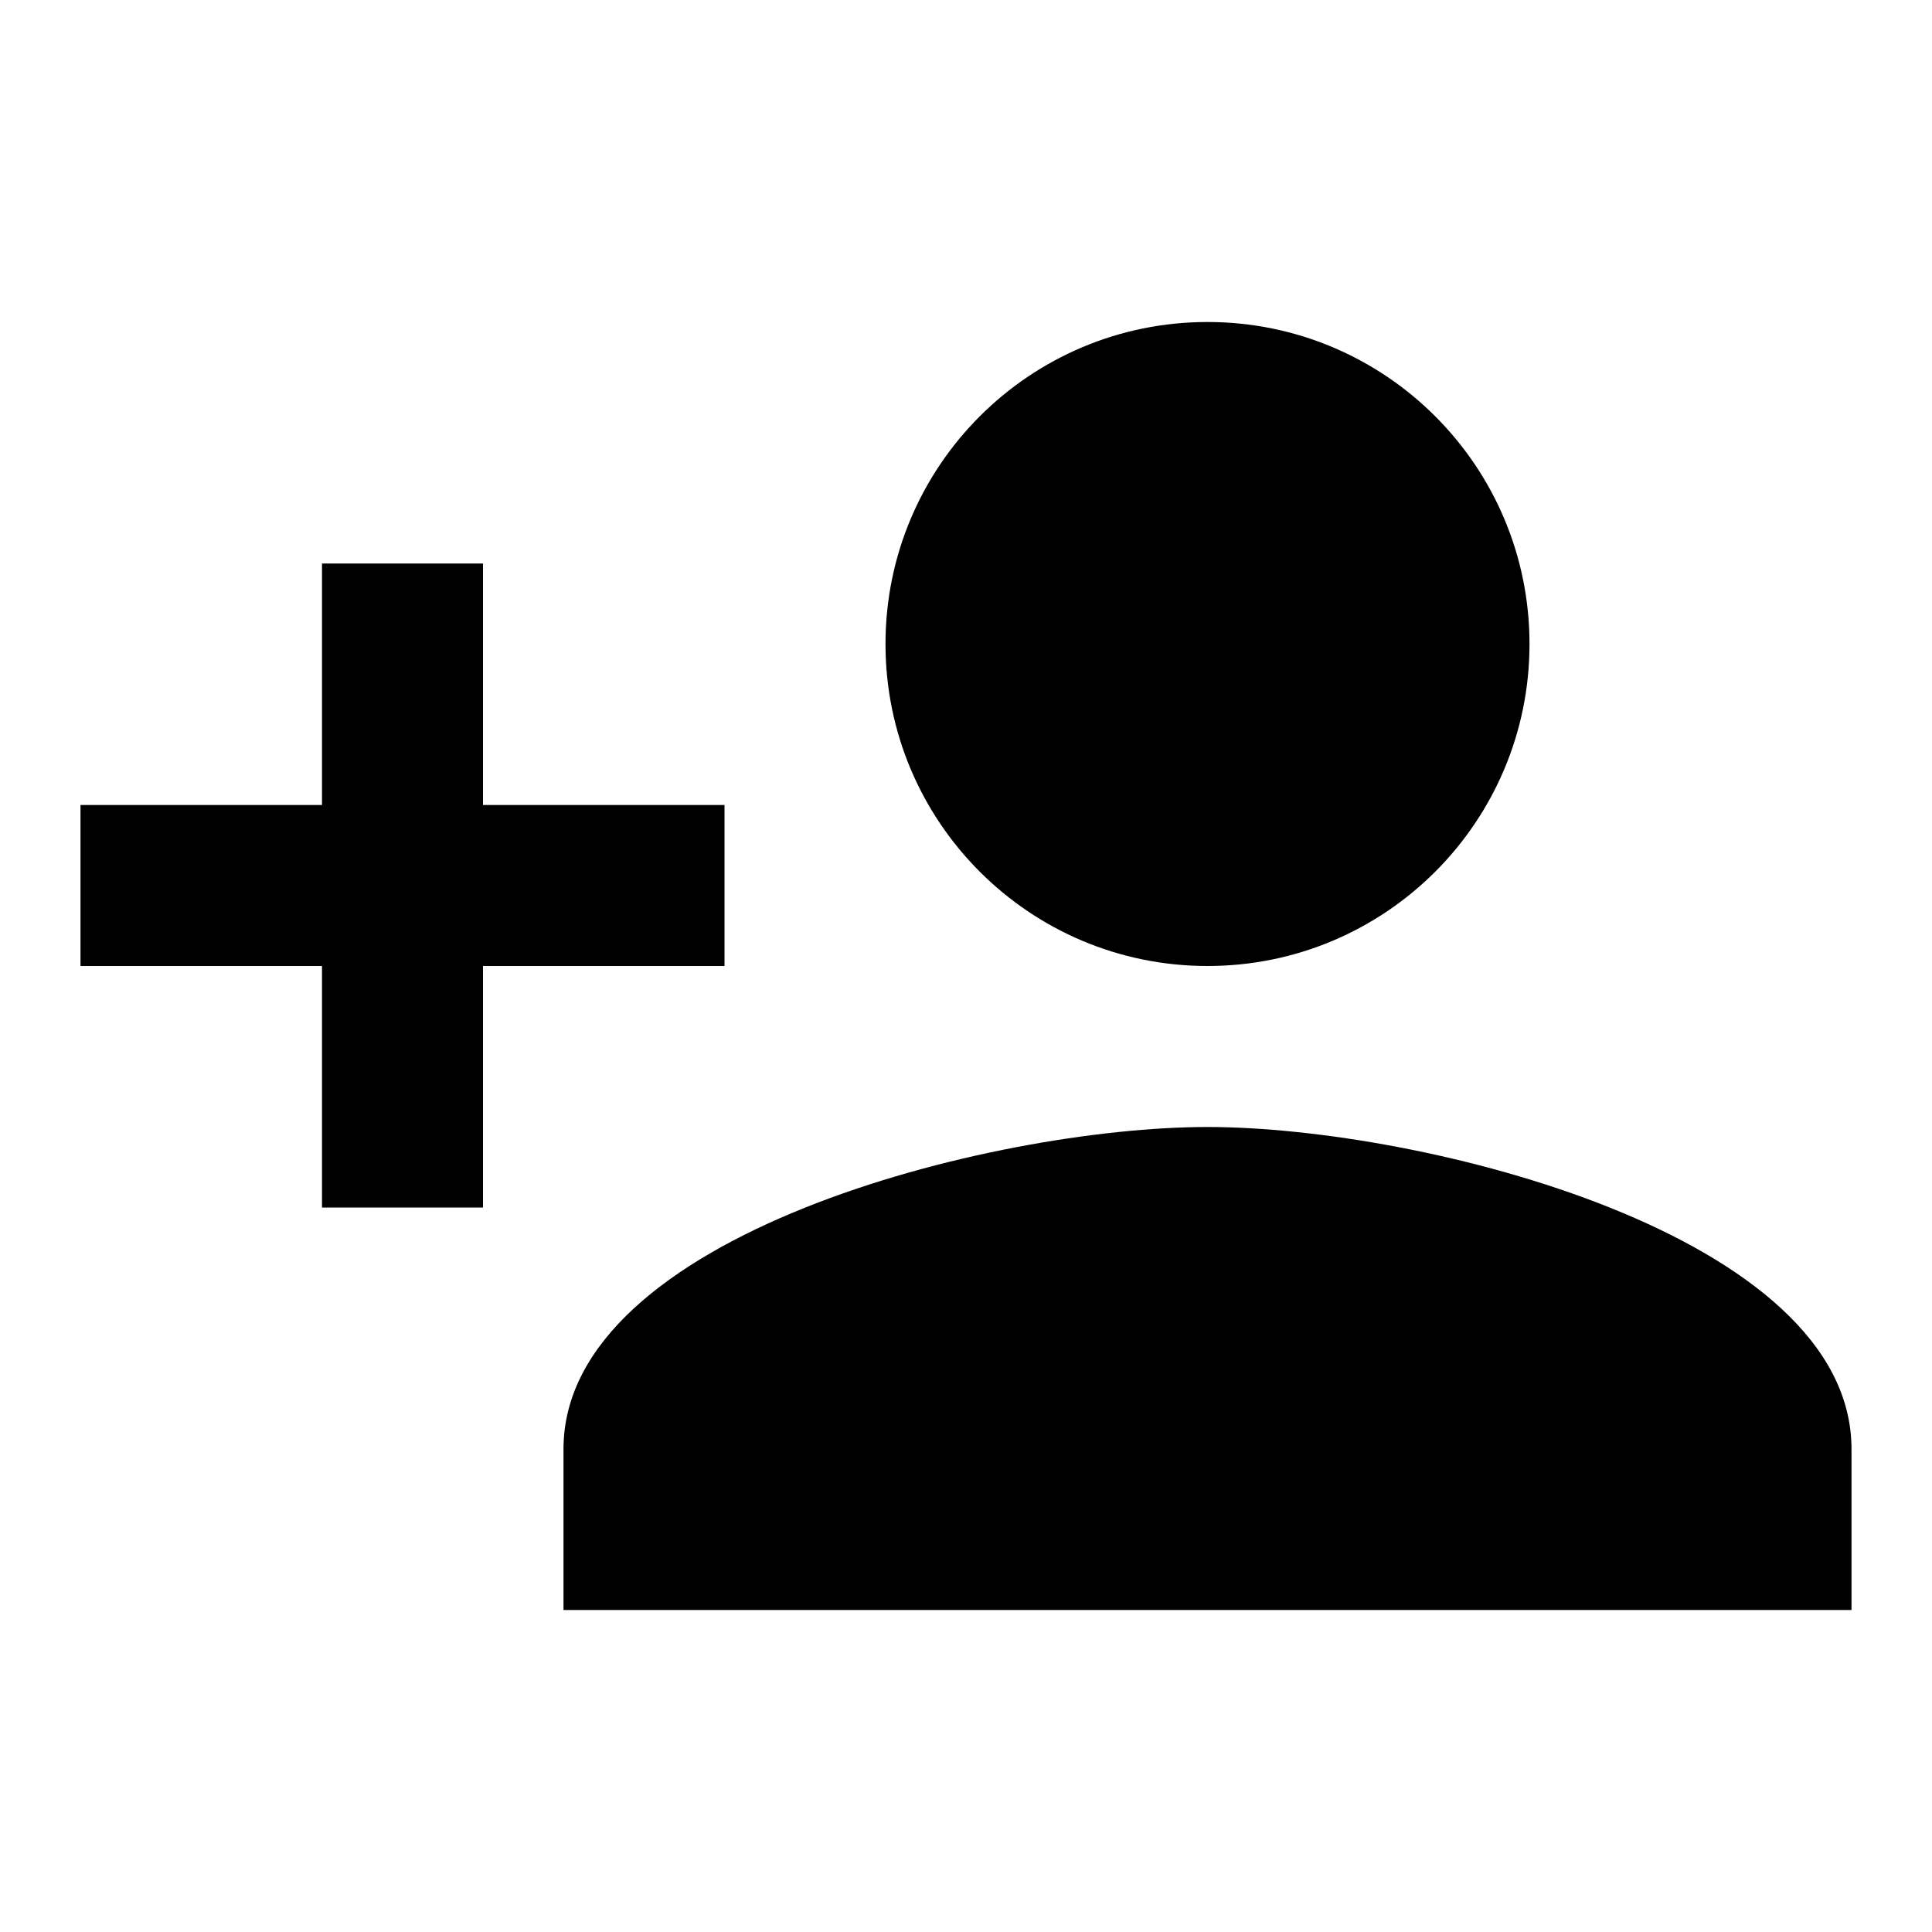
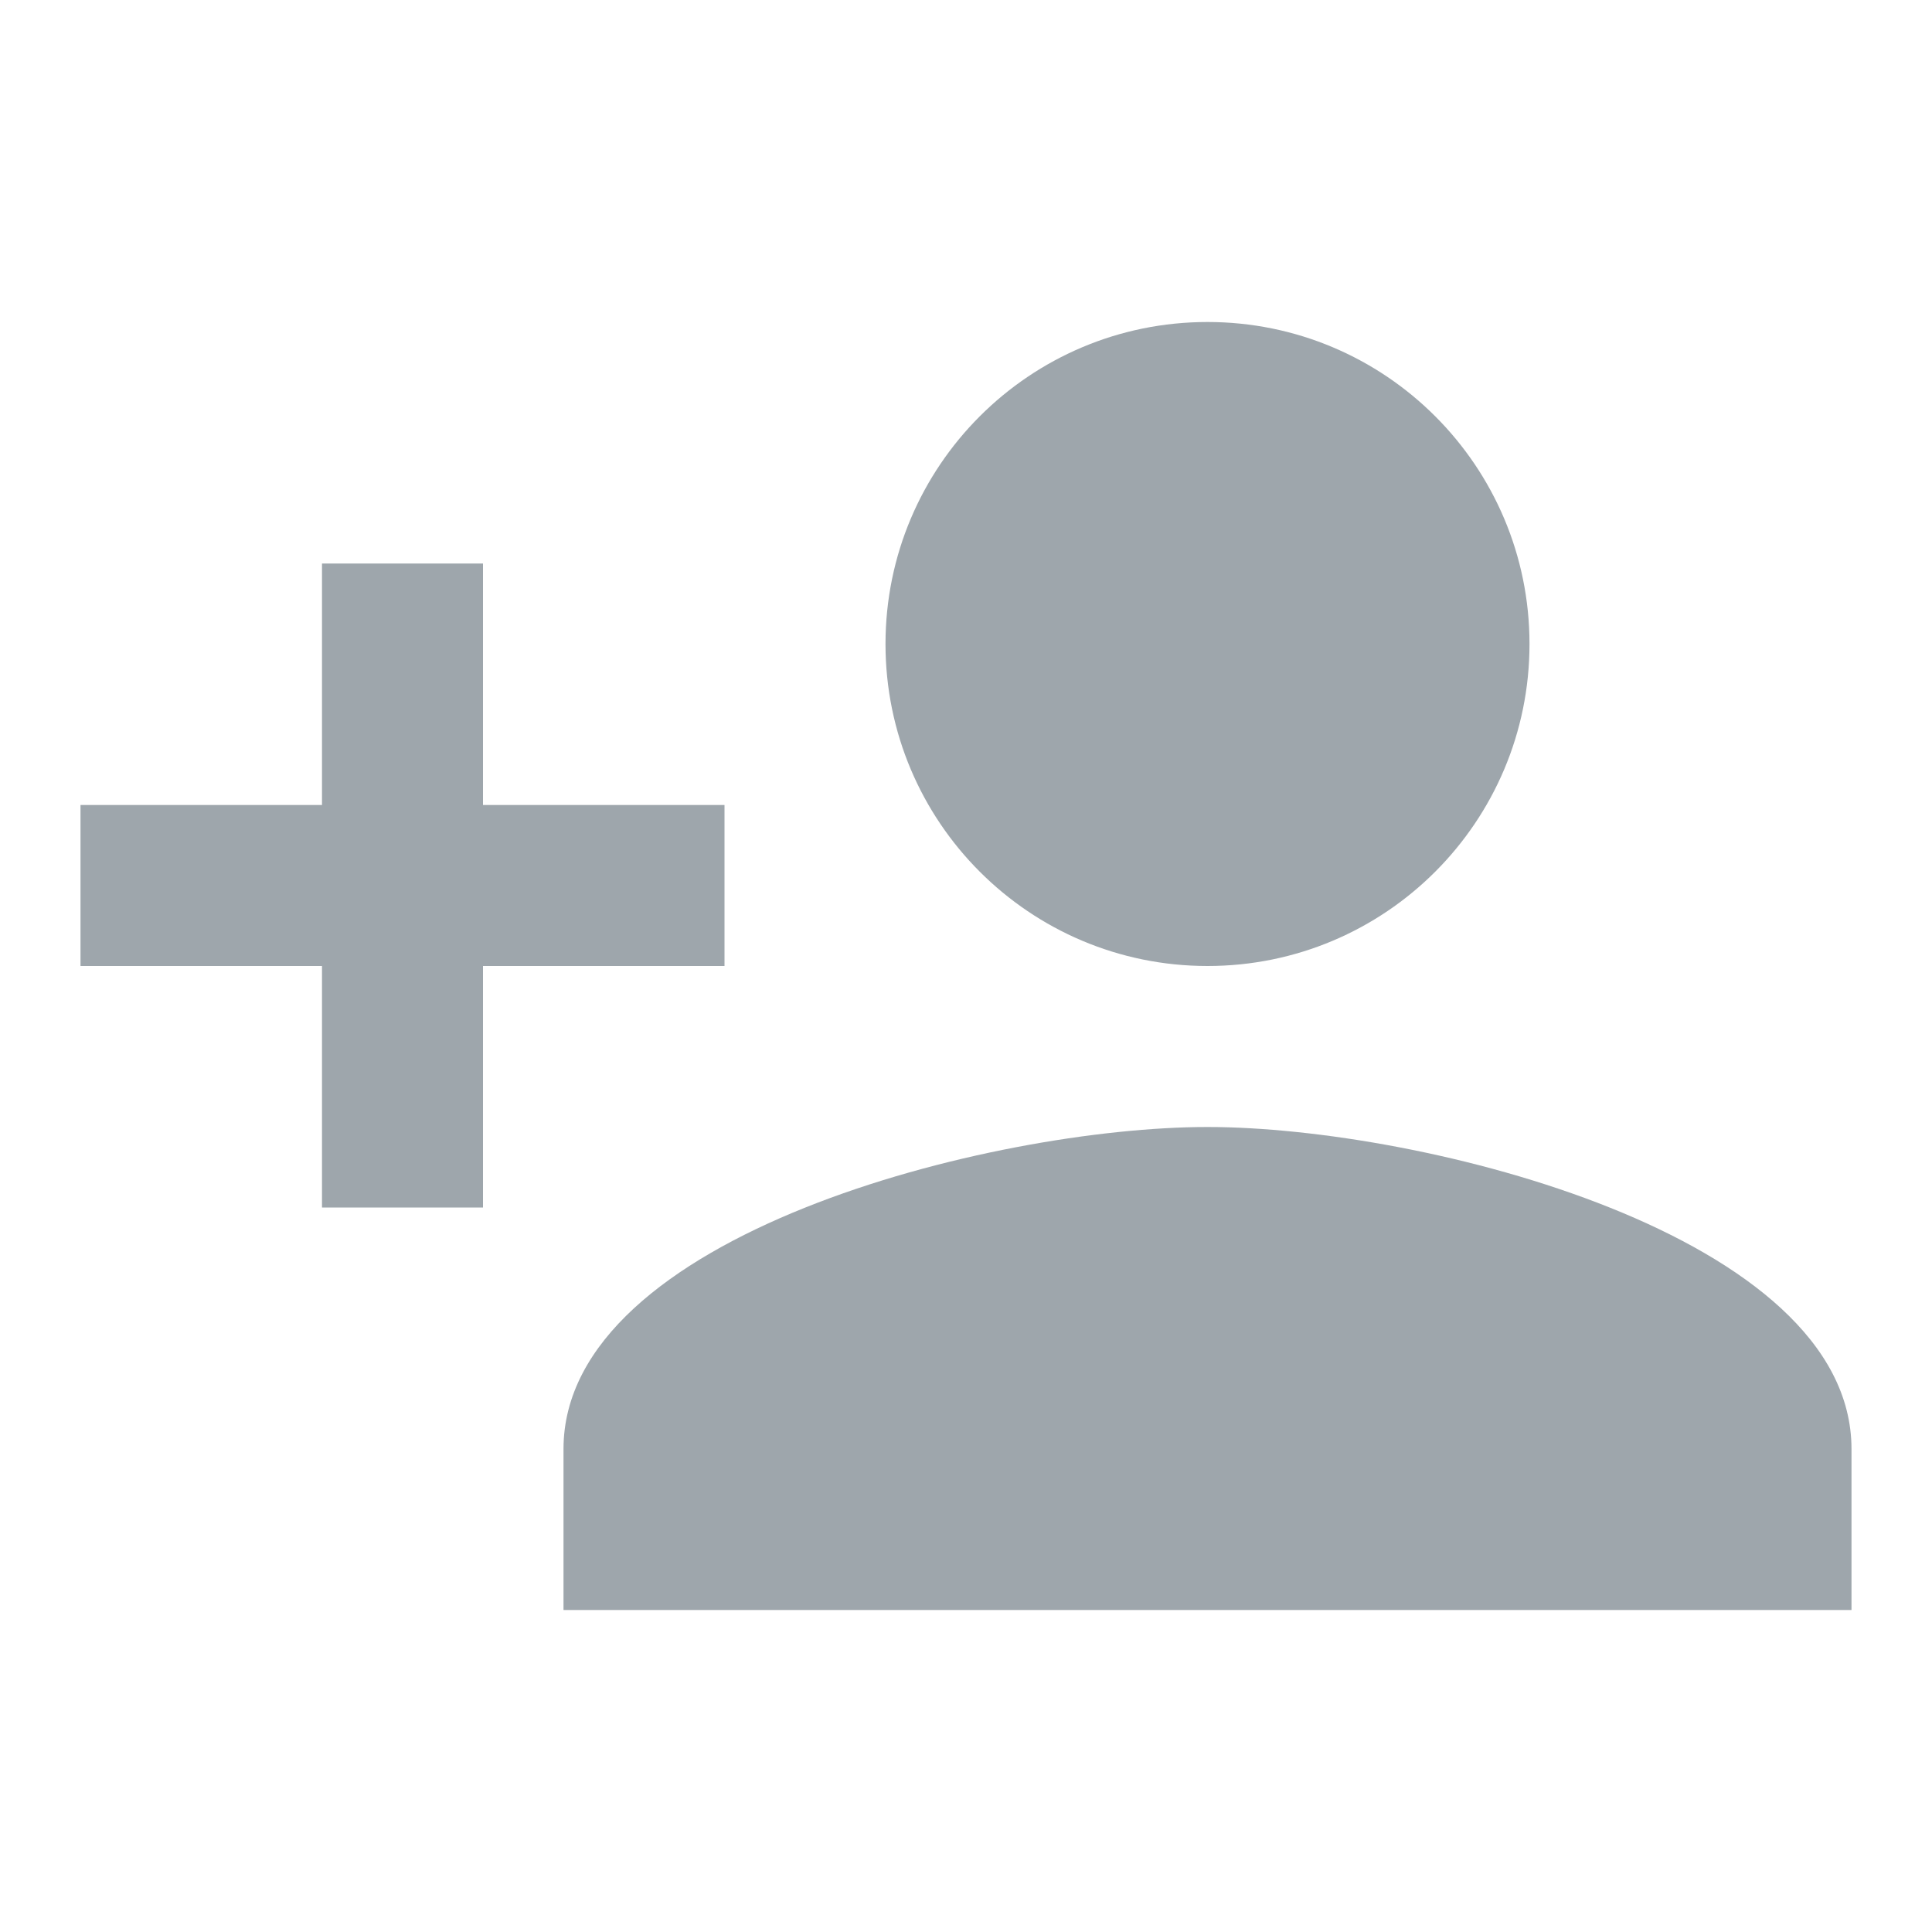
- <svg xmlns="http://www.w3.org/2000/svg" height="24px" viewBox="0 0 24 24" width="24px" fill="#000000">
+ <svg xmlns="http://www.w3.org/2000/svg" height="24px" viewBox="0 0 24 24" width="24px" fill="#9ea6ac">
  <path d="M0 0h24v24H0z" fill="none" />
  <path d="M15 12c2.21 0 4-1.79 4-4s-1.79-4-4-4-4 1.79-4 4 1.79 4 4 4zm-9-2V7H4v3H1v2h3v3h2v-3h3v-2H6zm9 4c-2.67 0-8 1.34-8 4v2h16v-2c0-2.66-5.33-4-8-4z" />
</svg>
